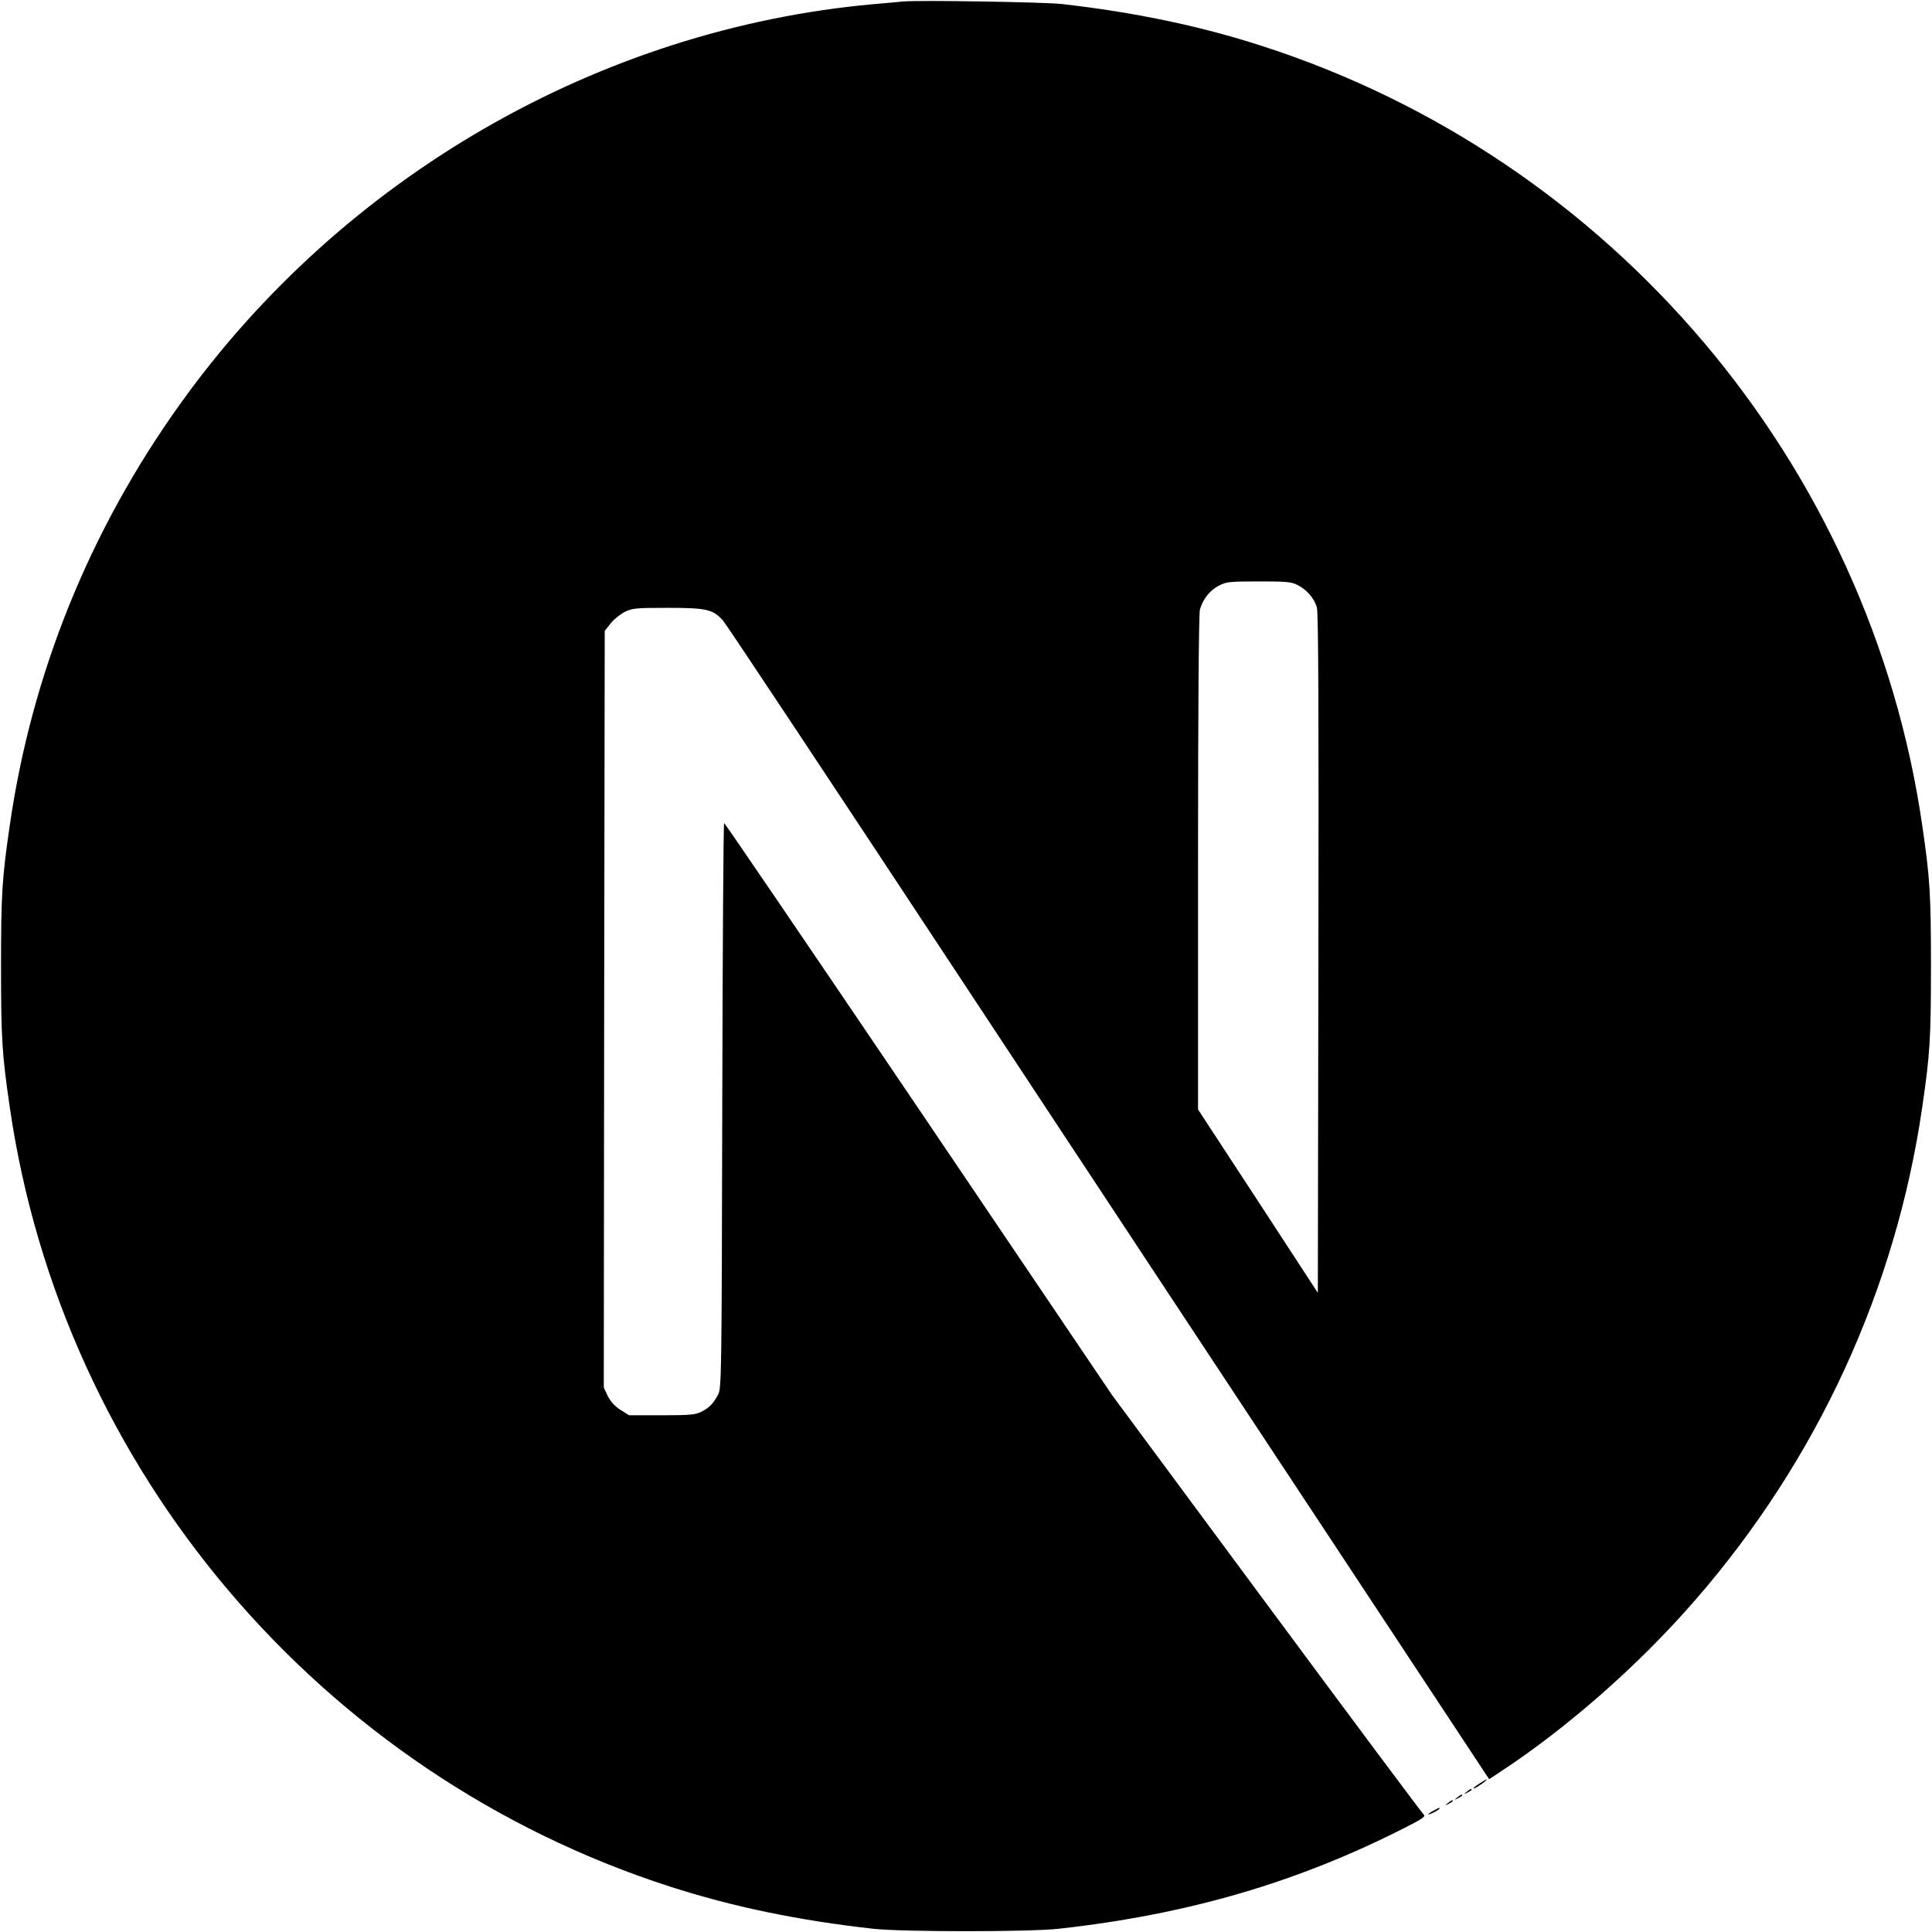
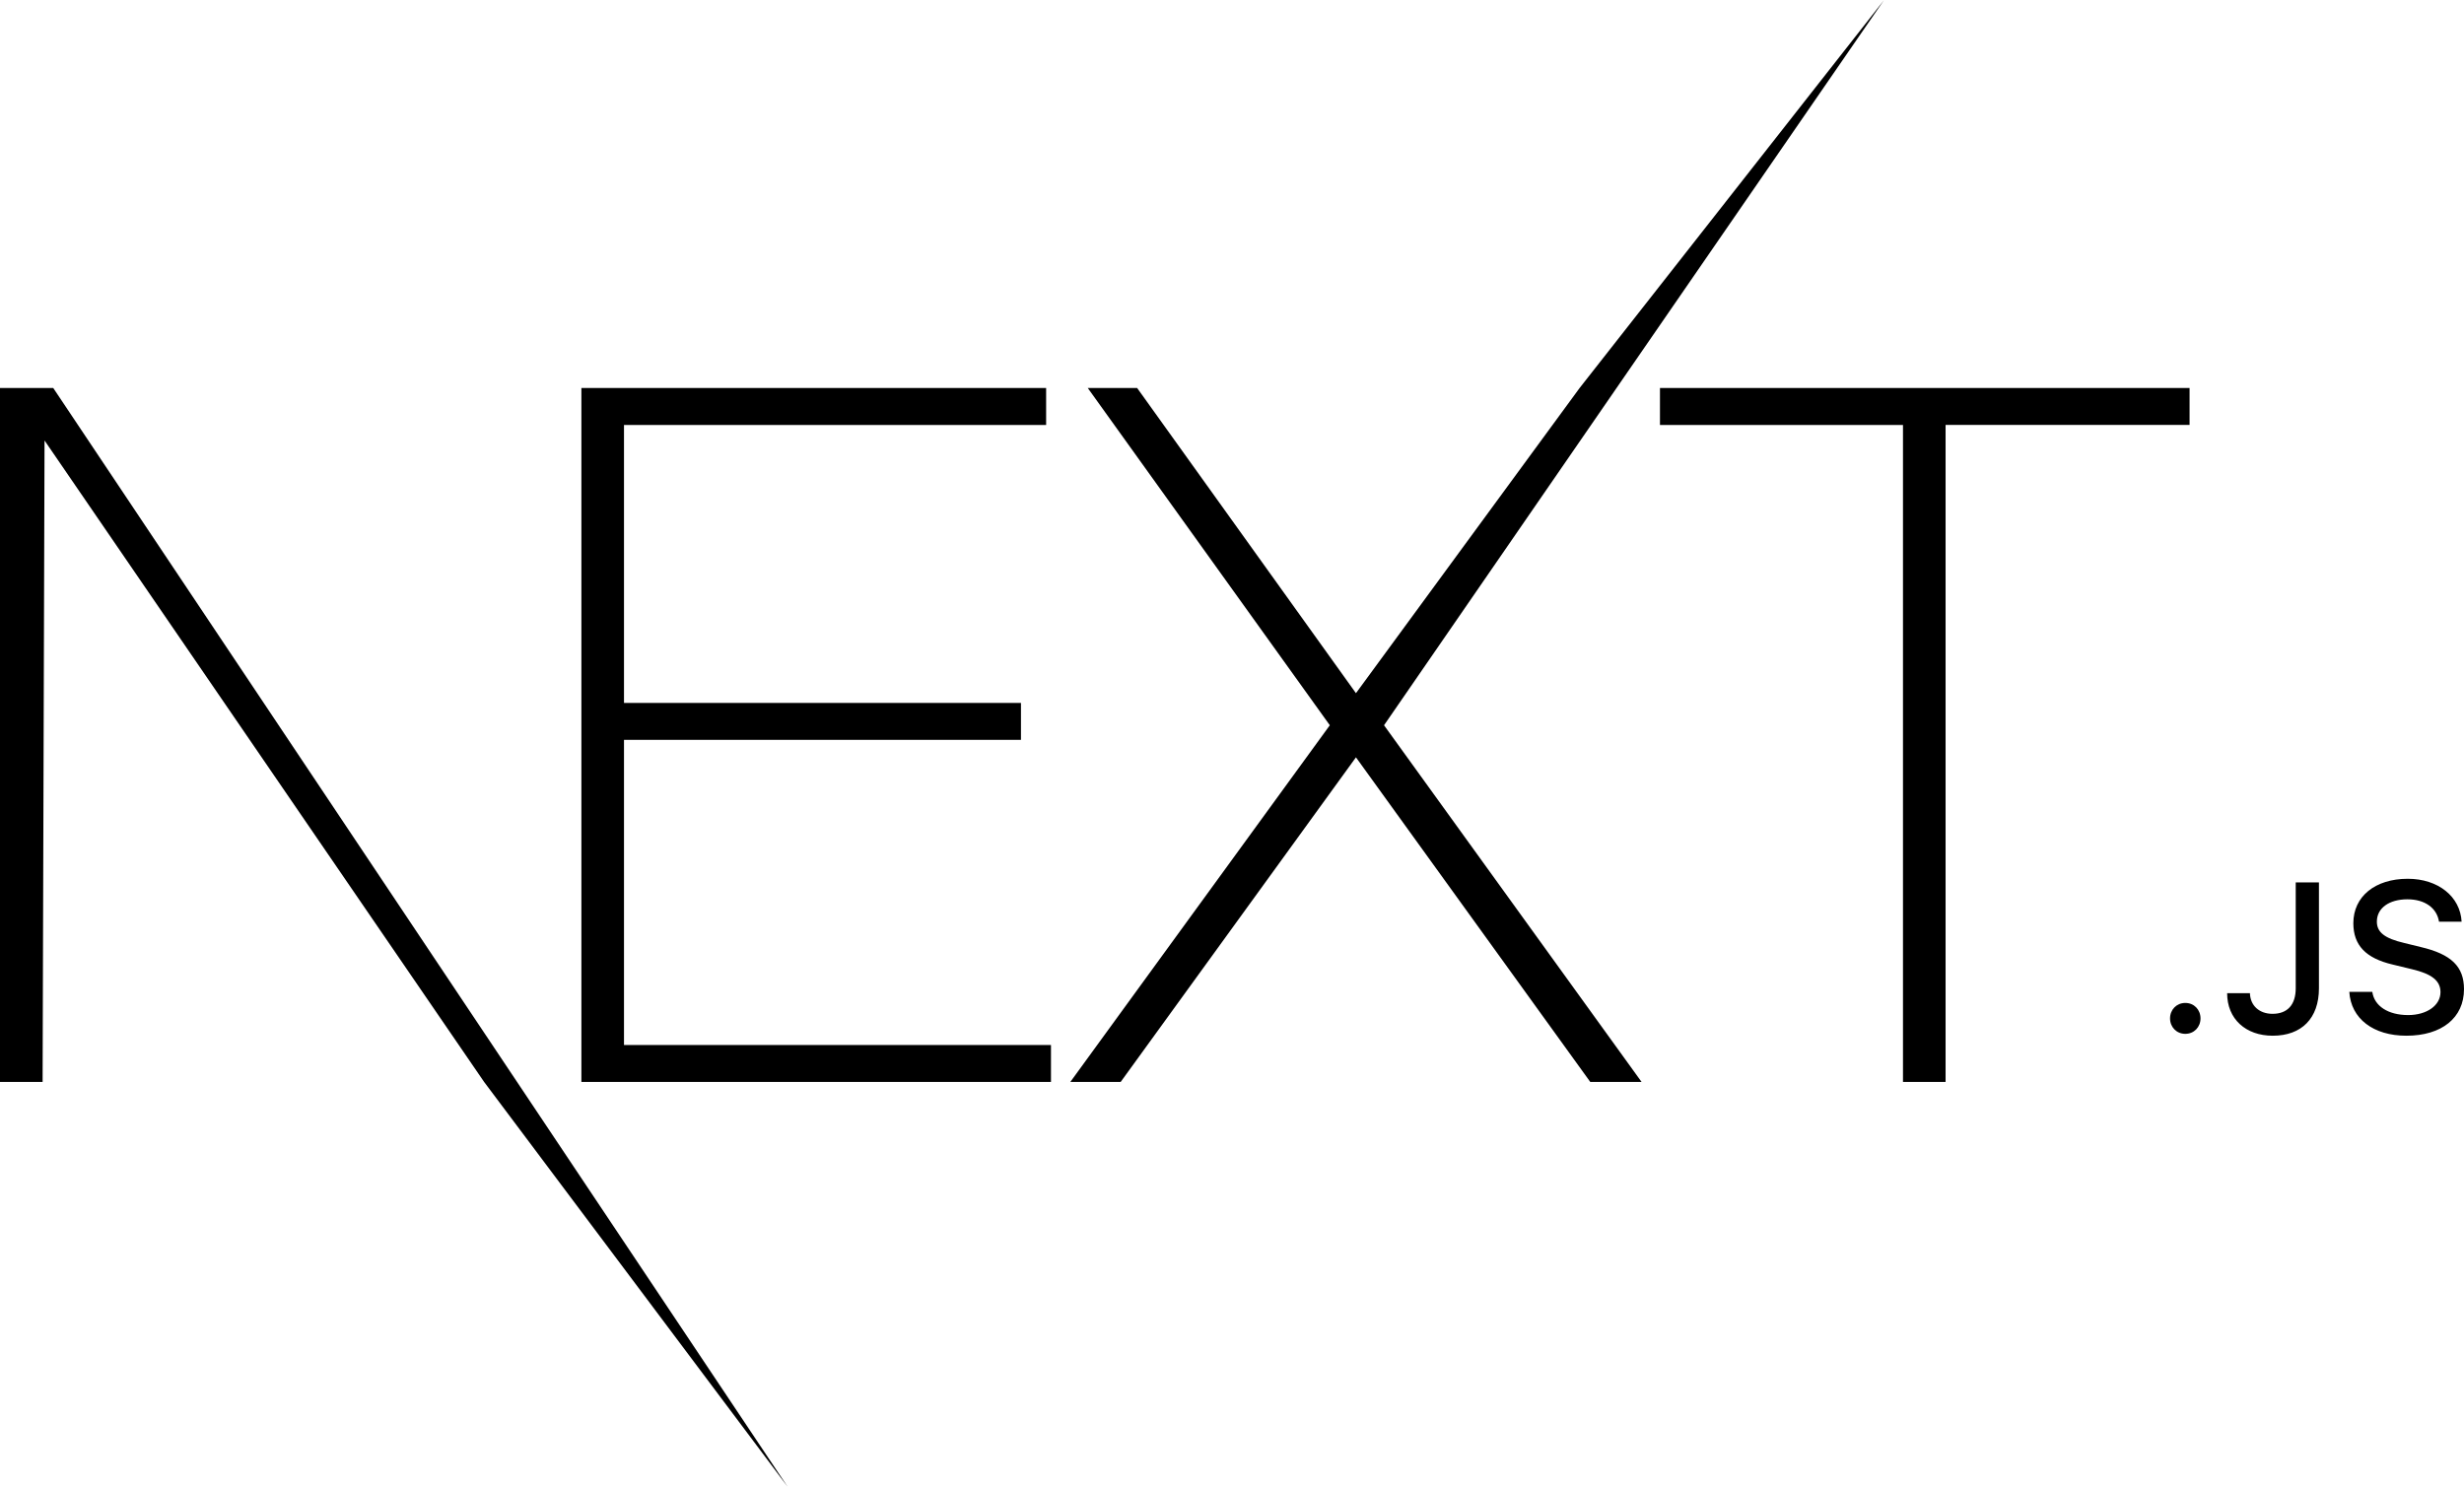
- <svg xmlns="http://www.w3.org/2000/svg" height="1024pt" viewBox=".5 -.2 1023 1024.1" width="1024pt">
-   <path d="m478.5.6c-2.2.2-9.2.9-15.5 1.4-145.3 13.1-281.4 91.5-367.6 212-48 67-78.7 143-90.3 223.5-4.1 28.1-4.6 36.4-4.6 74.5s.5 46.4 4.6 74.5c27.8 192.1 164.5 353.5 349.9 413.3 33.2 10.7 68.2 18 108 22.4 15.5 1.7 82.5 1.7 98 0 68.7-7.6 126.9-24.6 184.3-53.9 8.8-4.5 10.5-5.7 9.3-6.7-.8-.6-38.3-50.9-83.3-111.7l-81.8-110.5-102.5-151.7c-56.4-83.4-102.8-151.6-103.2-151.6-.4-.1-.8 67.3-1 149.6-.3 144.1-.4 149.9-2.2 153.3-2.6 4.9-4.6 6.9-8.8 9.1-3.2 1.6-6 1.9-21.1 1.9h-17.3l-4.6-2.9c-3-1.9-5.2-4.4-6.7-7.3l-2.1-4.5.2-200.5.3-200.6 3.1-3.9c1.6-2.1 5-4.8 7.4-6.1 4.1-2 5.7-2.2 23-2.2 20.4 0 23.8.8 29.1 6.6 1.5 1.6 57 85.2 123.4 185.9s157.2 238.2 201.8 305.7l81 122.7 4.1-2.7c36.3-23.6 74.7-57.2 105.1-92.2 64.7-74.3 106.4-164.9 120.4-261.5 4.1-28.1 4.6-36.4 4.6-74.5s-.5-46.4-4.6-74.5c-27.8-192.1-164.5-353.5-349.9-413.3-32.7-10.6-67.5-17.9-106.5-22.3-9.6-1-75.7-2.1-84-1.3zm209.4 309.4c4.8 2.4 8.7 7 10.1 11.8.8 2.6 1 58.2.8 183.5l-.3 179.8-31.7-48.6-31.8-48.6v-130.7c0-84.5.4-132 1-134.3 1.6-5.6 5.1-10 9.9-12.6 4.1-2.1 5.6-2.3 21.3-2.3 14.8 0 17.4.2 20.7 2z" />
-   <path d="m784.3 945.1c-3.5 2.2-4.6 3.7-1.5 2 2.2-1.3 5.8-4 5.2-4.1-.3 0-2 1-3.7 2.1zm-6.9 4.5c-1.8 1.4-1.8 1.5.4.4 1.2-.6 2.2-1.3 2.2-1.5 0-.8-.5-.6-2.6 1.1zm-5 3c-1.8 1.4-1.8 1.5.4.4 1.2-.6 2.2-1.3 2.2-1.5 0-.8-.5-.6-2.6 1.1zm-5 3c-1.8 1.4-1.8 1.5.4.4 1.2-.6 2.2-1.3 2.2-1.5 0-.8-.5-.6-2.6 1.1zm-7.6 4c-3.8 2-3.6 2.8.2.9 1.7-.9 3-1.8 3-2 0-.7-.1-.6-3.2 1.1z" />
+ <svg xmlns="http://www.w3.org/2000/svg" height="1509" preserveAspectRatio="xMidYMid" viewBox="0 0 512 308.883" width="2500">
+   <path d="m120.81 80.561h96.568v7.676h-87.716v57.767h82.486v7.675h-82.486v63.423h88.722v7.675h-97.574zm105.22 0h10.26l45.467 63.423 46.473-63.424 63.211-80.56-103.85 150.65 53.515 74.127h-10.663l-48.686-67.462-48.888 67.462h-10.461l53.917-74.128zm118.898 7.676v-7.677h110.048v7.676h-50.699v136.54h-8.852v-136.539zm-344.928-7.677h11.065l152.58 228.323-63.053-84.107-91.338-133.308-.402 133.31h-8.852zm454.084 134.224c-1.809 0-3.165-1.4-3.165-3.212 0-1.81 1.356-3.212 3.165-3.212 1.83 0 3.165 1.401 3.165 3.212s-1.335 3.212-3.165 3.212zm8.698-8.45h4.737c.064 2.565 1.937 4.29 4.693 4.29 3.079 0 4.823-1.854 4.823-5.325v-21.99h4.823v22.011c0 6.252-3.617 9.853-9.603 9.853-5.62 0-9.473-3.493-9.473-8.84zm25.384-.28h4.78c.409 2.953 3.294 4.828 7.45 4.828 3.875 0 6.717-2.005 6.717-4.764 0-2.371-1.809-3.794-5.921-4.764l-4.005-.97c-5.62-1.316-8.181-4.032-8.181-8.602 0-5.54 4.521-9.227 11.303-9.227 6.308 0 10.916 3.686 11.196 8.925h-4.694c-.452-2.867-2.95-4.657-6.567-4.657-3.81 0-6.35 1.833-6.35 4.635 0 2.22 1.635 3.493 5.683 4.441l3.423.841c6.373 1.488 9 4.075 9 8.753 0 5.95-4.607 9.68-11.97 9.68-6.89 0-11.52-3.558-11.864-9.12z" />
</svg>
